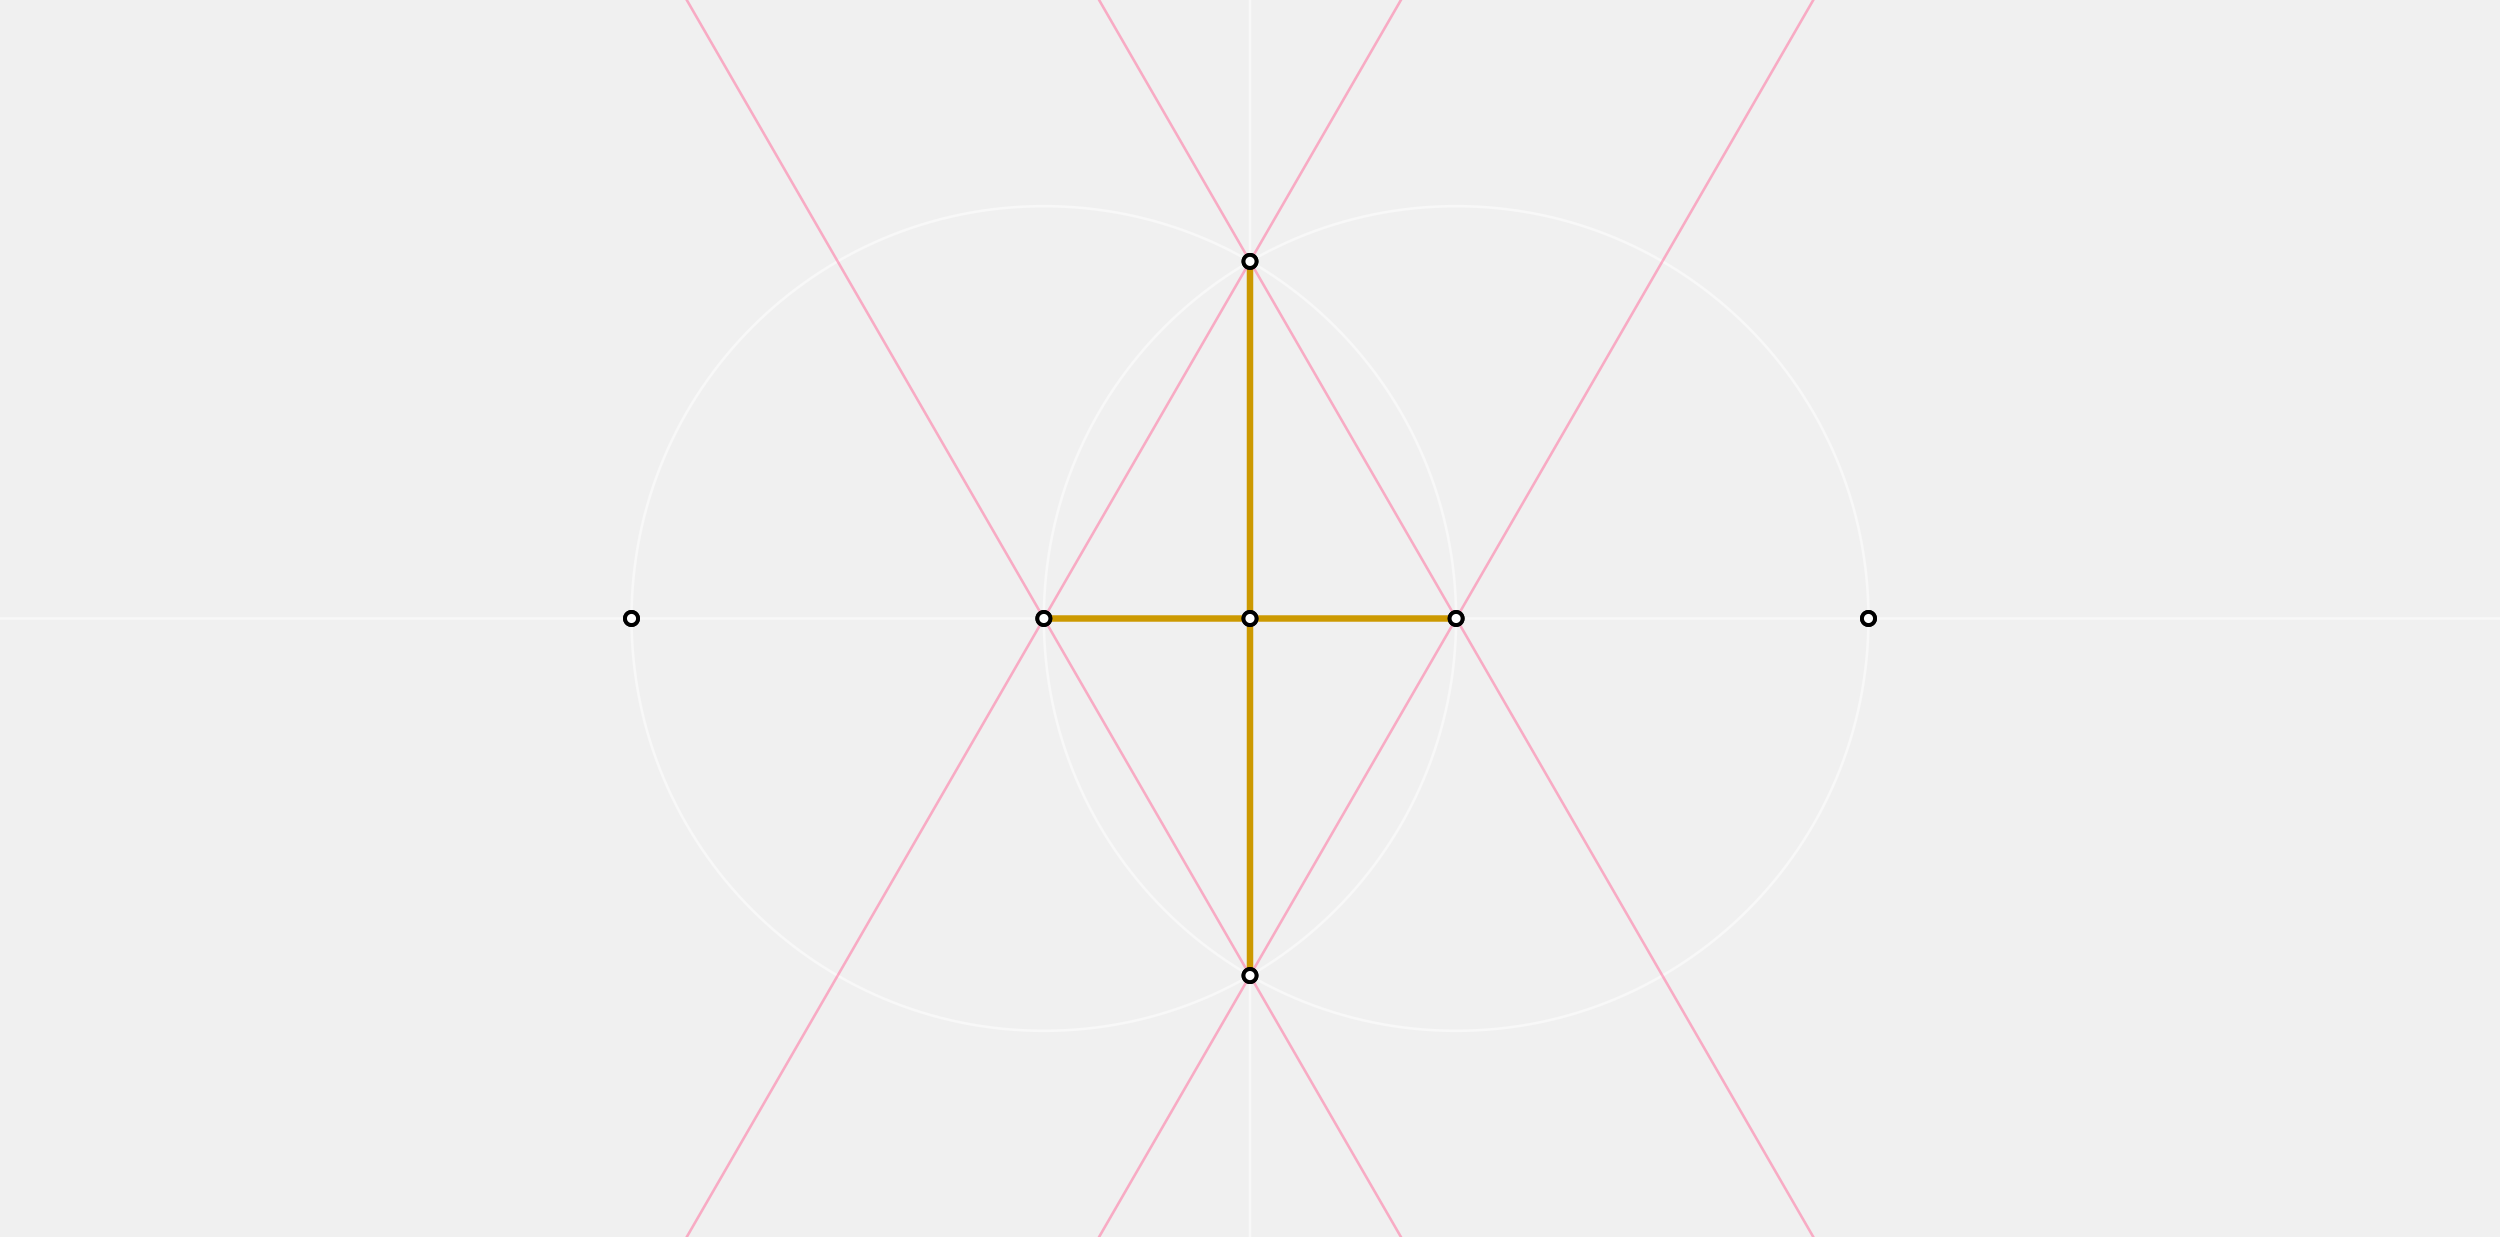
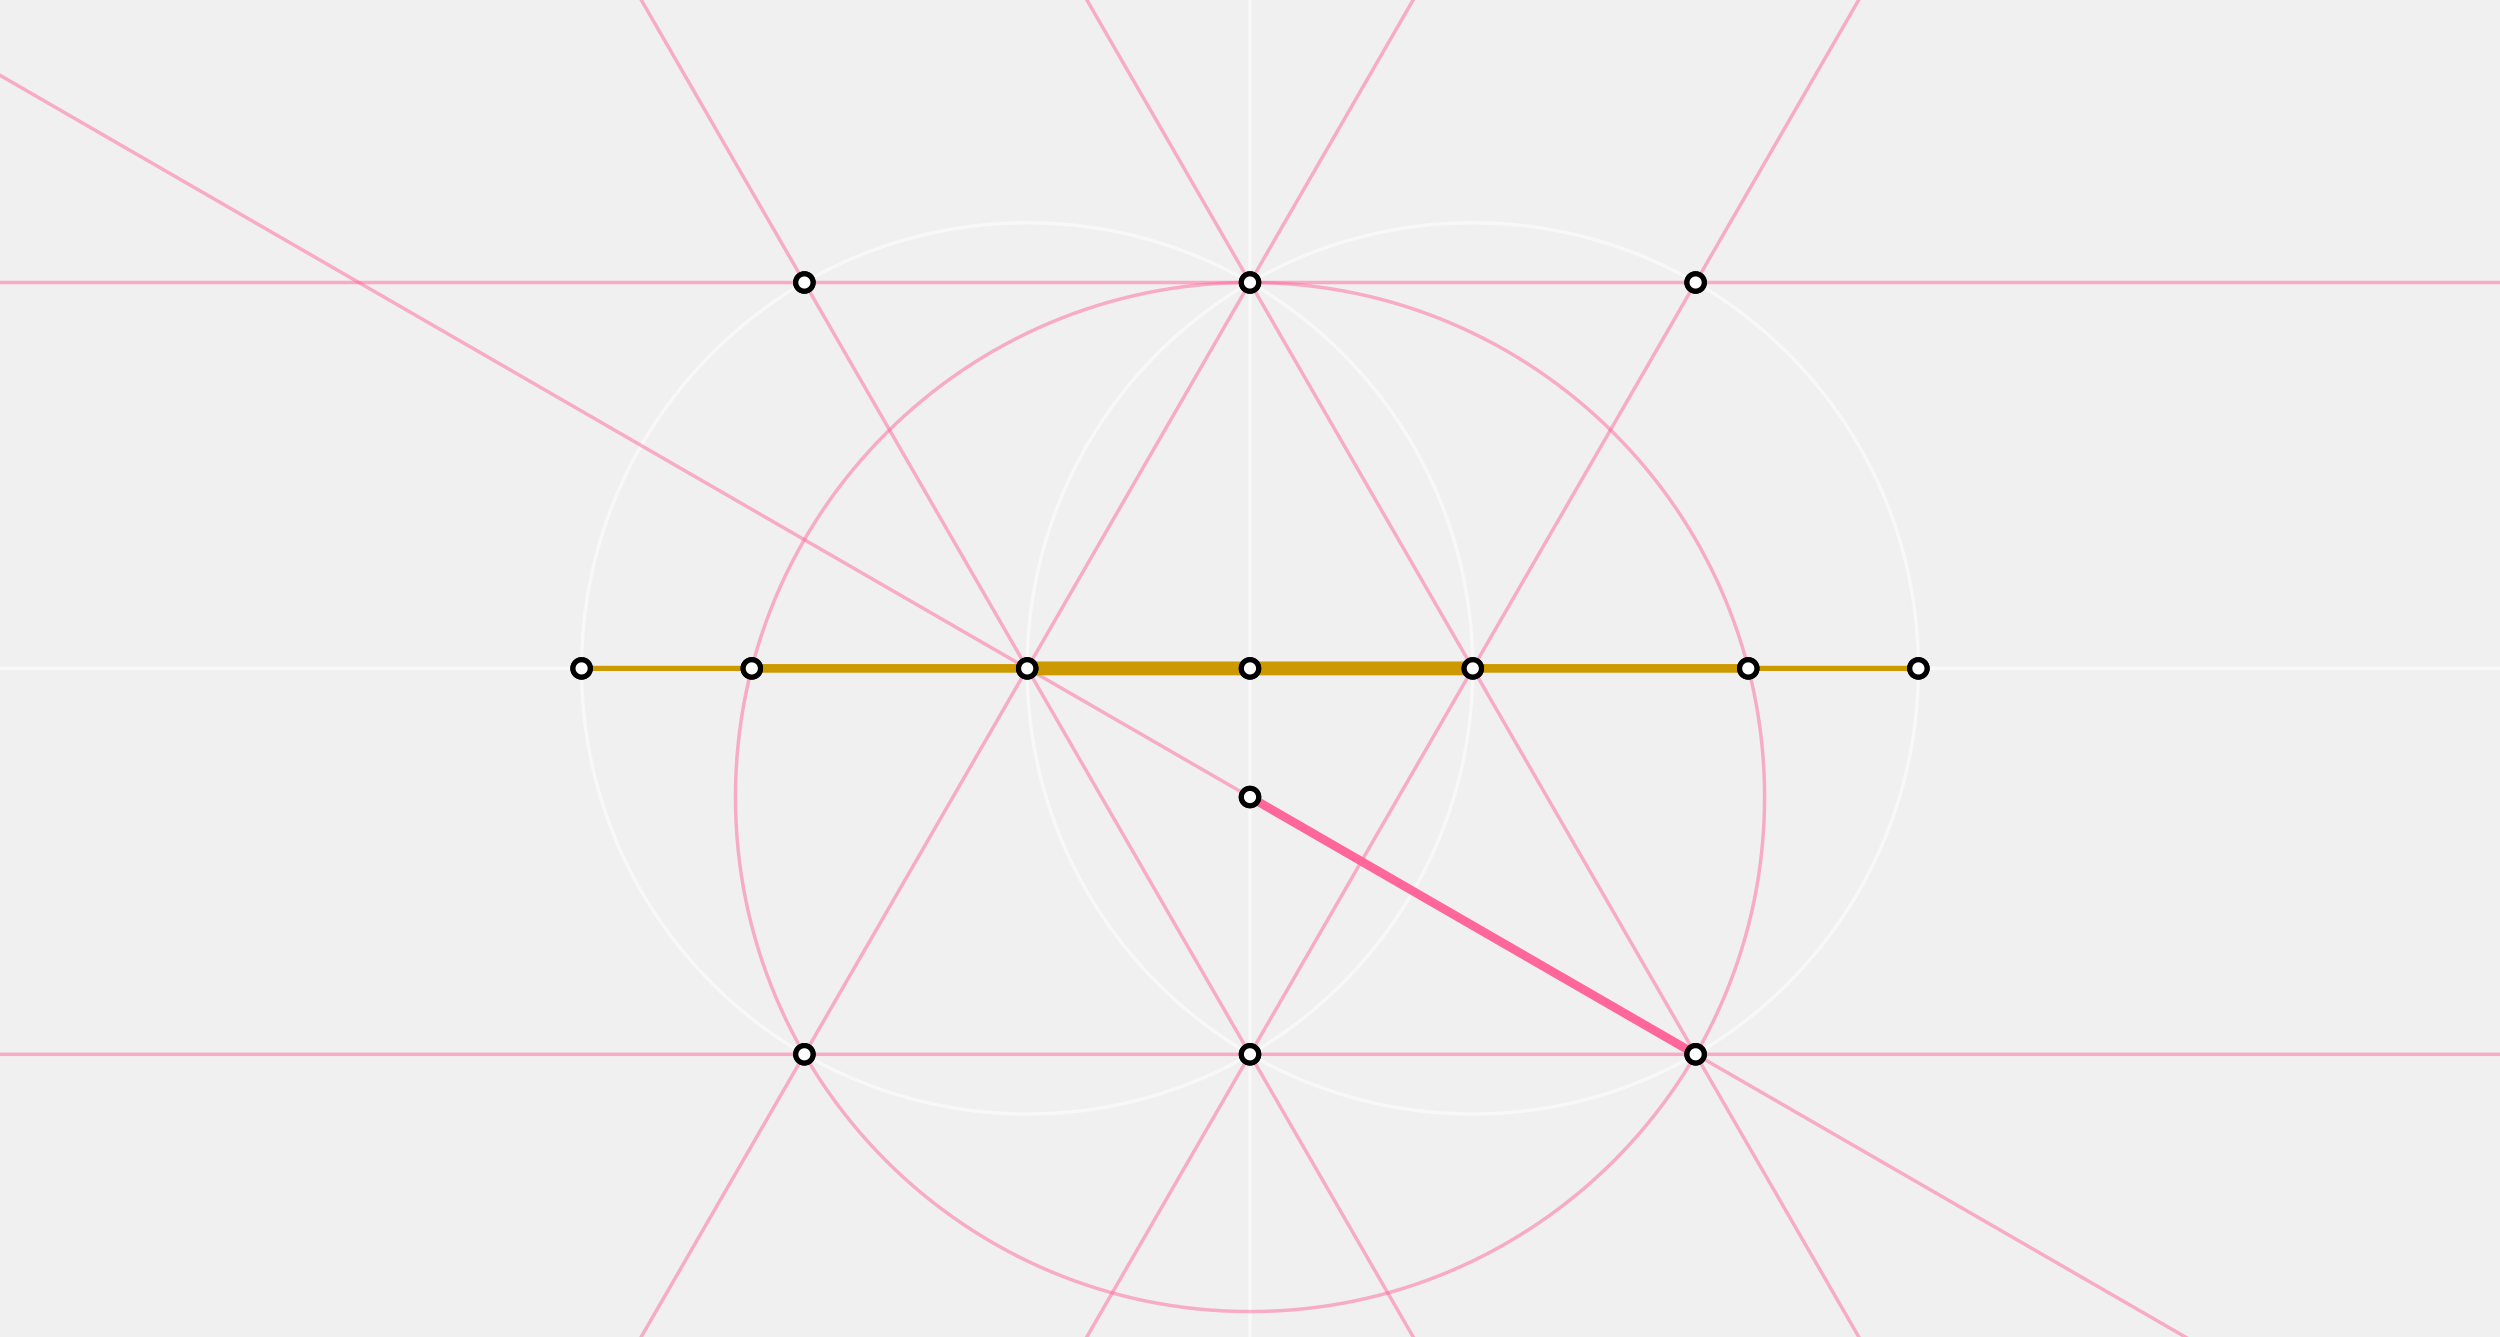
- <svg xmlns="http://www.w3.org/2000/svg" version="1.1" baseProfile="full" viewBox="0 0 1920 950">
+ <svg xmlns="http://www.w3.org/2000/svg" version="1.1" baseProfile="full" viewBox="0 0 1440 770">
  <rect class="bg" />
  <style>
* {
  stroke: white;
  stroke-opacity: 0.5;
  stroke-width: 2;
  stroke-linejoin: round;
  stroke-linecap: butt;
  fill: white;
  fill-opacity: 0;
  fill-rule: nonzero;
  transition-property: opacity, stroke-width, stroke-opacity;
  transition-duration: 2s;
}

.bg {
  width: 100vw;
  height: 100vh;
  stroke: none;
  fill: black;
}

text {
  stroke: none;
  fill: #ffcc66;
  fill-opacity: 1;
  font-size: 1em;
  opacity: 0;
  x: 0;
  y: 0;
}

path {
  vector-effect: non-scaling-stroke;
}

.select {
  stroke-opacity: 1;
  fill-opacity: 0.7;
}
.select path {
  fill-opacity: 0.2;
}

.fade {
  opacity: 0.2;
}

.point {
  transform: translate(-5px, 0);
  transition-property: stroke-width, stroke-opacity;
  transition-duration: 2s;
}
.point circle {
  stroke: black;
  stroke-opacity: 1;
  stroke-width: 3;
  fill: white;
  fill-opacity: 1;
  /* vector-effect: non-scaling-stroke; */
  r: 5;
}
.point.highlight .bottom {
  stroke: #FC0;
  stroke-width: 20;
  stroke-opacity: 0.5;
  /* r: 20; */
}

+ .circle {
+   fill-opacity: 0;
+ }
+ 
.polygon {
  stroke-width: 5;
  fill: #CCF;
  fill-opacity: 0.3;
}

.bisector {
  stroke-dasharray: 13, 5, 3, 5;
}

.segment path {
  stroke: #C90;
  stroke-width: 5;
  stroke-opacity: 1;
}

.a path {
  stroke-width: 3;
}

.b path {
  stroke-width: 5;
}

[class~="a+b"] path {
  stroke-width: 8;
}

[class~="a+2b"] path {
  stroke-width: 13;
}

.golden path {
  stroke-opacity: 0.8;
}

.golden text {
  opacity: 0.8;
}

.s-ff6699 path {
  stroke: #ff6699;
  fill: #ff6699;
}

.s-66ccff path {
  stroke: #66ccff;
  fill: #66ccff;
}

.s-cc66ff path {
  stroke: #cc66ff;
  fill: #cc66ff;
}

/*# sourceMappingURL=construction.css.map */
</style>
  <g stroke-linejoin="miter" stroke-dashoffset="0" stroke-dasharray="none" stroke-width="1" stroke-miterlimit="10.000" stroke-linecap="square">
    <g id="misc">
</g>
    <g id="base">
      <g id="b" class="circle s-a0a0a0">
        <g>
-           <path d="M 1118.3 475.00 C 1118.3 649.89 976.56 791.67 801.67 791.67 C 626.78 791.67 485.00 649.89 485.00 475.00 C 485.00 300.11 626.78 158.33 801.67 158.33 C 976.56 158.33 1118.3 300.11 1118.3 475.00 z" />
+           <path d="M 848.33 385.00 C 848.33 526.75 733.42 641.67 591.67 641.67 C 449.91 641.67 335.00 526.75 335.00 385.00 C 335.00 243.25 449.91 128.33 591.67 128.33 C 733.42 128.33 848.33 243.25 848.33 385.00 z" />
        </g>
      </g>
      <g id="c" class="circle s-a0a0a0">
        <g>
-           <path d="M 1435.0 475.00 C 1435.0 649.89 1293.2 791.67 1118.3 791.67 C 943.44 791.67 801.67 649.89 801.67 475.00 C 801.67 300.11 943.44 158.33 1118.3 158.33 C 1293.2 158.33 1435.0 300.11 1435.0 475.00 z" />
+           <path d="M 1105.0 385.00 C 1105.0 526.75 990.09 641.67 848.33 641.67 C 706.58 641.67 591.67 526.75 591.67 385.00 C 591.67 243.25 706.58 128.33 848.33 128.33 C 990.09 128.33 1105.0 243.25 1105.0 385.00 z" />
        </g>
      </g>
      <g id="a" class="line s-a0a0a0">
        <g>
-           <path d="M -5 475.00 L 1925.0 475.00" />
+           <path d="M -5 385.00 L 1445.0 385.00" />
        </g>
      </g>
      <g id="d" class="line s-a0a0a0">
        <g>
-           <path d="M 960.00 955.00 L 960.00 -5" />
+           <path d="M 720.00 775.00 L 720.00 -5" />
        </g>
      </g>
    </g>
    <g id="layer1">
- </g>
+       <g id="f" class="line s-ff6699">
+         <g>
+           <path d="M 366.50 775.00 L 816.83 -5" />
+         </g>
+       </g>
+       <g id="g" class="line s-ff6699">
+         <g>
+           <path d="M 1073.5 775.00 L 623.17 -5" />
+         </g>
+       </g>
+       <g id="h" class="line s-ff6699">
+         <g>
+           <path d="M 816.83 775.00 L 366.50 -5" />
+         </g>
+       </g>
+       <g id="i" class="line s-ff6699">
+         <g>
+           <path d="M 623.17 775.00 L 1073.5 -5" />
+         </g>
+       </g>
+       <g id="j" class="line s-ff6699">
+         <g>
+           <path d="M -5 162.72 L 1445.0 162.72" />
+         </g>
+       </g>
+       <g id="k" class="line s-ff6699">
+         <g>
+           <path d="M -5 607.28 L 1445.0 607.28" />
+         </g>
+       </g>
+     </g>
    <g id="layer2">
- </g>
+       <g id="e" class="circle s-ff6699">
+         <g>
+           <path d="M 1016.4 459.09 C 1016.4 622.78 883.68 755.47 720.00 755.47 C 556.32 755.47 423.63 622.78 423.63 459.09 C 423.63 295.41 556.32 162.72 720.00 162.72 C 883.68 162.72 1016.4 295.41 1016.4 459.09 z" />
+         </g>
+       </g>
+       <g id="l" class="line s-ff6699">
+         <g>
+           <path d="M -5 40.514 L 1267.2 775.00" />
+         </g>
+       </g>
+     </g>
    <g id="layer3">
</g>
    <g id="layer4">
</g>
    <g id="layer5">
</g>
    <g id="layer6">
</g>
    <g id="graphics">
+ </g>
+     <g id="sections">
      <g id="q1" class="segment">
        <g class="segment s-ffffff">
-           <path d="M 801.67 475.00 L 1118.3 475.00" />
-         </g>
-       </g>
-       <g id="q3" class="segment">
-         <g class="segment s-ffffff">
-           <path d="M 960.00 200.76 L 960.00 749.24" />
-         </g>
-       </g>
-     </g>
-     <g id="sections">
-       <g id="f" class="line s-ff6699">
-         <g>
-           <path d="M 524.54 955.00 L 1078.8 -5" />
-         </g>
-       </g>
-       <g id="g" class="line s-ff6699">
-         <g>
-           <path d="M 1395.5 955.00 L 841.21 -5" />
-         </g>
-       </g>
-       <g id="h" class="line s-ff6699">
-         <g>
-           <path d="M 1078.8 955.00 L 524.54 -5" />
-         </g>
-       </g>
-       <g id="i" class="line s-ff6699">
-         <g>
-           <path d="M 841.21 955.00 L 1395.5 -5" />
+           <path d="M 591.67 385.00 L 848.33 385.00" />
+         </g>
+       </g>
+       <g id="m" class="segment">
+         <g class="segment s-ff6699">
+           <path d="M 720.00 459.09 L 976.67 607.28" />
+         </g>
+       </g>
+       <g id="g0101c" class="segment">
+         <g class="segment s-ffcc66 a+b">
+           <path d="M 591.67 385.00 L 848.33 385.00" />
+         </g>
+         <g transform="matrix(1, 0, 0, 1, 708.00, 365.00)">
+           <text>a+b</text>
+         </g>
+       </g>
+       <g id="g0101b_2" class="segment">
+         <g class="segment s-ffcc66 b">
+           <path d="M 848.33 385.00 L 1007.0 385.00" />
+         </g>
+         <g transform="matrix(1, 0, 0, 1, 922.00, 369.00)">
+           <text>b</text>
+         </g>
+       </g>
+       <g id="g0101b_1" class="segment">
+         <g class="segment s-ffcc66 b">
+           <path d="M 591.67 385.00 L 433.04 385.00" />
+         </g>
+         <g transform="matrix(1, 0, 0, 1, 512.00, 368.00)">
+           <text>b</text>
+         </g>
+       </g>
+       <g id="g0101a_2" class="segment">
+         <g class="segment s-ffcc66 a">
+           <path d="M 1007.0 385.00 L 1105.0 385.00" />
+         </g>
+         <g transform="matrix(1, 0, 0, 1, 1053.0, 367.00)">
+           <text>a</text>
+         </g>
+       </g>
+       <g id="g0101a_1" class="segment">
+         <g class="segment s-ffcc66 a">
+           <path d="M 433.04 385.00 L 335.00 385.00" />
+         </g>
+         <g transform="matrix(1, 0, 0, 1, 384.00, 368.00)">
+           <text>a</text>
        </g>
      </g>
    </g>
    <g id="points">
      <g id="A" class="point">
-         <circle class="bottom" cx="806.67" cy="475.00" r="5" />
-         <circle class="top" cx="806.67" cy="475.00" r="5" />
+         <circle class="bottom" cx="596.67" cy="385.00" r="5" />
+         <circle class="top" cx="596.67" cy="385.00" r="5" />
      </g>
      <g id="B" class="point">
-         <circle class="bottom" cx="1123.3" cy="475.00" r="5" />
-         <circle class="top" cx="1123.3" cy="475.00" r="5" />
+         <circle class="bottom" cx="853.33" cy="385.00" r="5" />
+         <circle class="top" cx="853.33" cy="385.00" r="5" />
      </g>
      <g id="C" class="point">
-         <circle class="bottom" cx="490.00" cy="475.00" r="5" />
-         <circle class="top" cx="490.00" cy="475.00" r="5" />
+         <circle class="bottom" cx="340.00" cy="385.00" r="5" />
+         <circle class="top" cx="340.00" cy="385.00" r="5" />
      </g>
      <g id="D" class="point">
-         <circle class="bottom" cx="1440.0" cy="475.00" r="5" />
-         <circle class="top" cx="1440.0" cy="475.00" r="5" />
+         <circle class="bottom" cx="1110.0" cy="385.00" r="5" />
+         <circle class="top" cx="1110.0" cy="385.00" r="5" />
      </g>
      <g id="E" class="point">
-         <circle class="bottom" cx="965.00" cy="200.76" r="5" />
-         <circle class="top" cx="965.00" cy="200.76" r="5" />
+         <circle class="bottom" cx="725.00" cy="162.72" r="5" />
+         <circle class="top" cx="725.00" cy="162.72" r="5" />
      </g>
      <g id="F" class="point">
-         <circle class="bottom" cx="965.00" cy="749.24" r="5" />
-         <circle class="top" cx="965.00" cy="749.24" r="5" />
+         <circle class="bottom" cx="725.00" cy="607.28" r="5" />
+         <circle class="top" cx="725.00" cy="607.28" r="5" />
      </g>
      <g id="G" class="point">
-         <circle class="bottom" cx="965.00" cy="475.00" r="5" />
-         <circle class="top" cx="965.00" cy="475.00" r="5" />
+         <circle class="bottom" cx="725.00" cy="385.00" r="5" />
+         <circle class="top" cx="725.00" cy="385.00" r="5" />
+       </g>
+       <g id="I" class="point">
+         <circle class="bottom" cx="468.33" cy="607.28" r="5" />
+         <circle class="top" cx="468.33" cy="607.28" r="5" />
+       </g>
+       <g id="K" class="point">
+         <circle class="bottom" cx="981.67" cy="607.28" r="5" />
+         <circle class="top" cx="981.67" cy="607.28" r="5" />
+       </g>
+       <g id="M" class="point">
+         <circle class="bottom" cx="981.67" cy="162.72" r="5" />
+         <circle class="top" cx="981.67" cy="162.72" r="5" />
+       </g>
+       <g id="J" class="point">
+         <circle class="bottom" cx="468.33" cy="162.72" r="5" />
+         <circle class="top" cx="468.33" cy="162.72" r="5" />
+       </g>
+       <g id="H" class="point">
+         <circle class="bottom" cx="725.00" cy="459.09" r="5" />
+         <circle class="top" cx="725.00" cy="459.09" r="5" />
+       </g>
+       <g id="L" class="point">
+         <circle class="bottom" cx="438.04" cy="385.00" r="5" />
+         <circle class="top" cx="438.04" cy="385.00" r="5" />
+       </g>
+       <g id="N" class="point">
+         <circle class="bottom" cx="1012.0" cy="385.00" r="5" />
+         <circle class="top" cx="1012.0" cy="385.00" r="5" />
      </g>
    </g>
  </g>
</svg>
